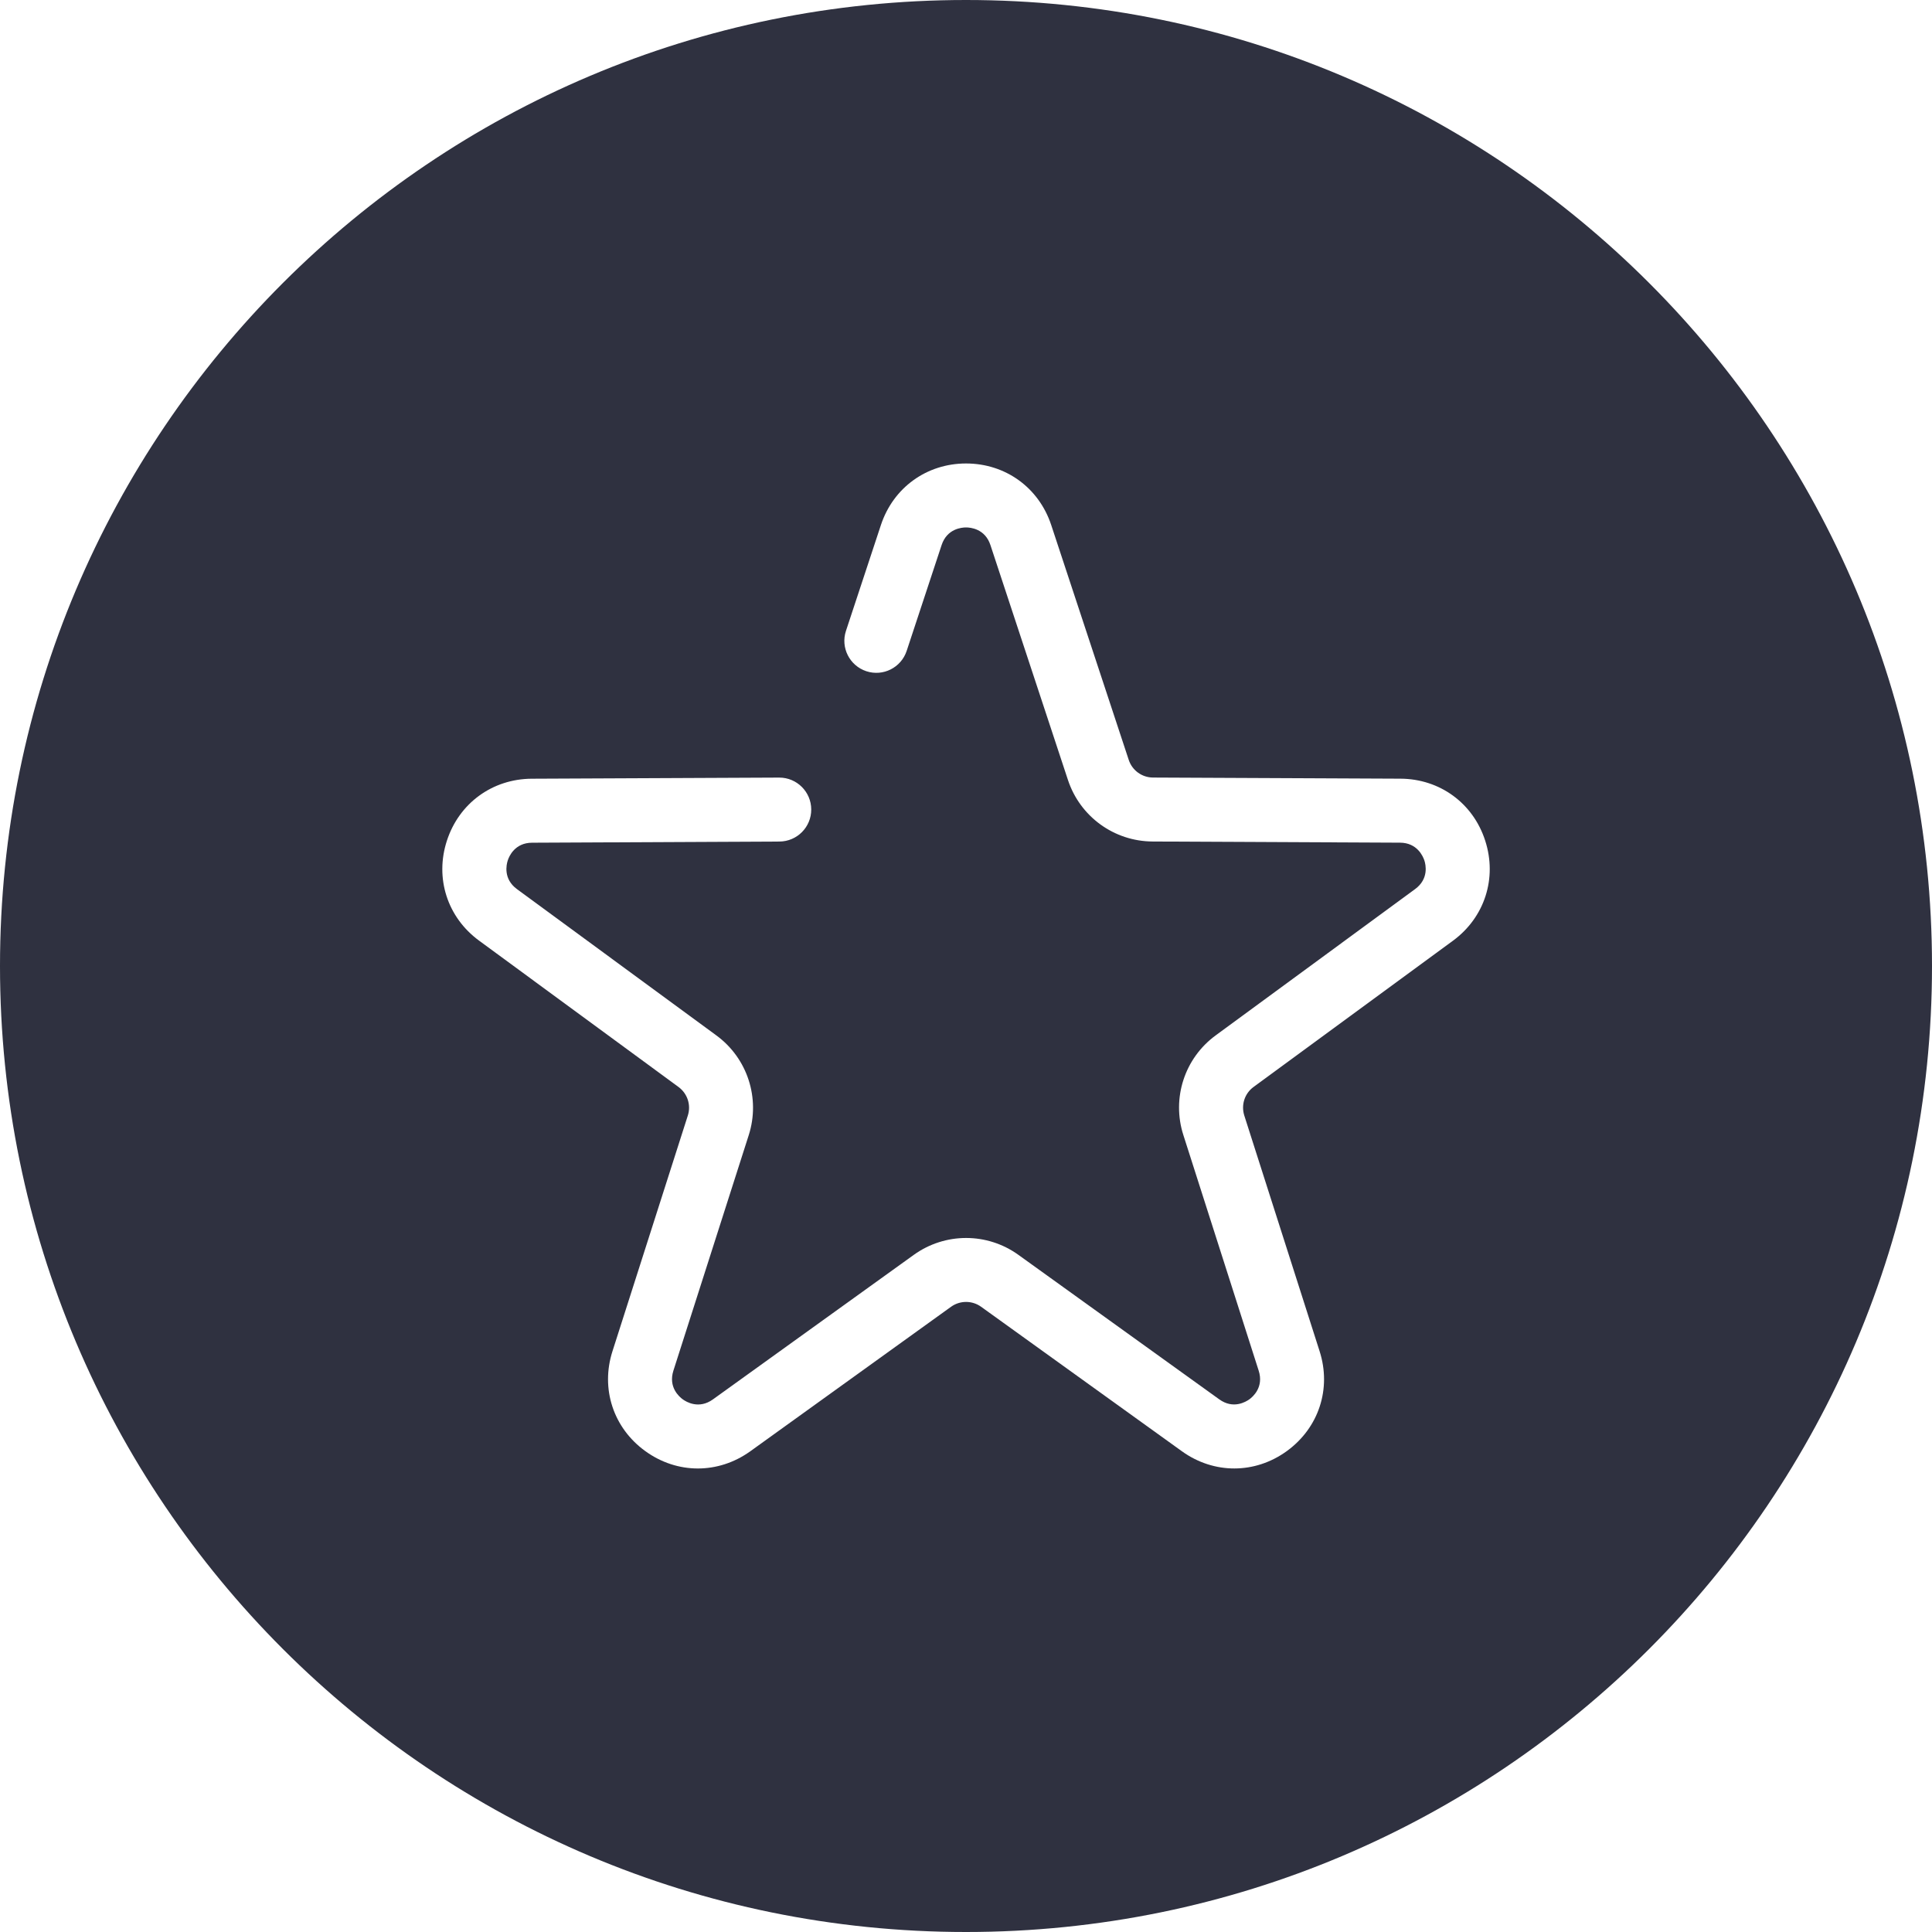
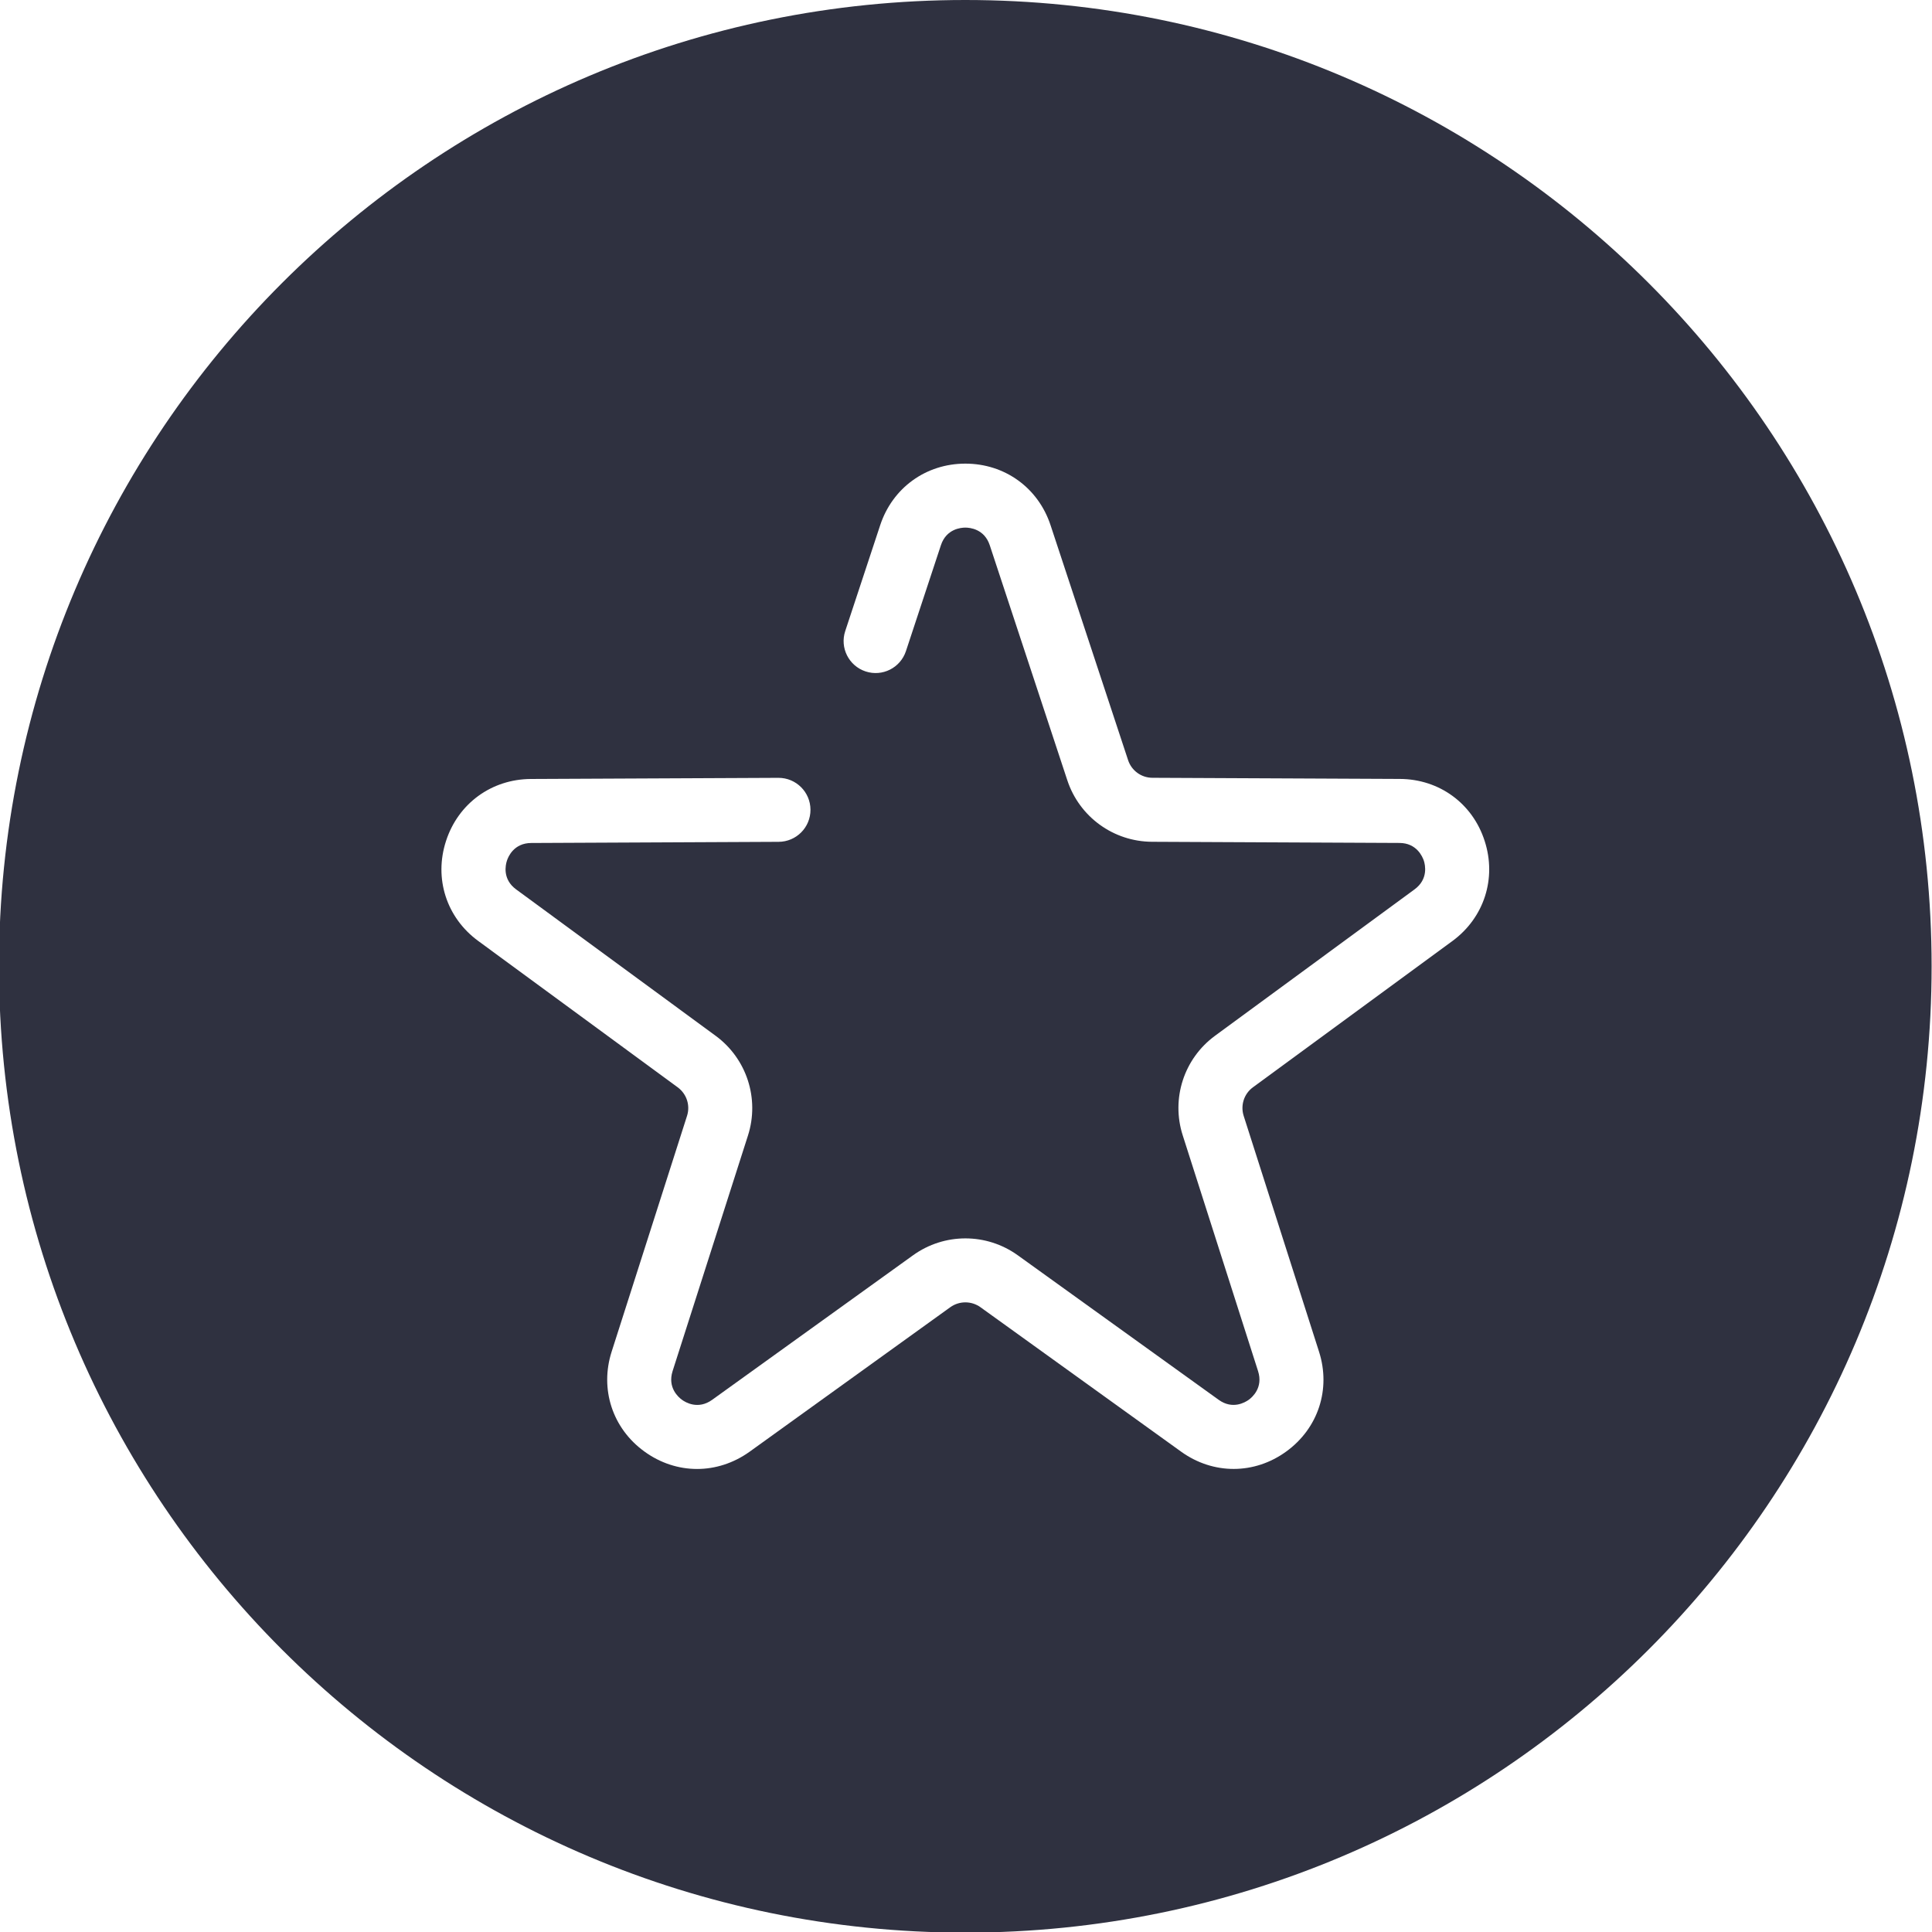
- <svg xmlns="http://www.w3.org/2000/svg" version="1.1" id="Layer_1" x="0px" y="0px" width="48px" height="48px" viewBox="0 0 48 48" enable-background="new 0 0 48 48" xml:space="preserve">
-   <path fill="#2F3140" d="M24,0C10.746,0,0,10.745,0,24c0,13.254,10.745,24,24,24c13.255,0,24-10.746,24-24C48,10.745,37.256,0,24,0z   M36.1,23.371l-4.957,3.635c-0.221,0.162-0.312,0.447-0.229,0.709l1.871,5.855c0.299,0.932-0.02,1.904-0.812,2.48  c-0.791,0.576-1.814,0.578-2.609,0.006l-4.989-3.59c-0.223-0.16-0.523-0.16-0.746,0l-4.99,3.592  c-0.396,0.283-0.848,0.426-1.301,0.426c-0.456,0-0.912-0.145-1.309-0.434c-0.792-0.574-1.111-1.549-0.812-2.48l1.872-5.855  c0.084-0.262-0.009-0.545-0.231-0.709l-4.954-3.635c-0.79-0.578-1.104-1.554-0.801-2.484c0.302-0.931,1.13-1.535,2.108-1.54  l6.146-0.028c0.001,0,0.003,0,0.004,0c0.437,0,0.792,0.354,0.794,0.791c0.002,0.439-0.352,0.796-0.791,0.798l-6.145,0.029  c-0.429,0.002-0.571,0.338-0.604,0.441c-0.034,0.103-0.116,0.459,0.229,0.712l4.954,3.635c0.773,0.566,1.096,1.562,0.805,2.475  l-1.873,5.855c-0.13,0.41,0.146,0.648,0.233,0.711c0.087,0.064,0.4,0.252,0.749,0.002l4.989-3.59c0.779-0.561,1.825-0.561,2.603,0  l4.988,3.588c0.348,0.252,0.66,0.062,0.748,0c0.088-0.064,0.363-0.303,0.232-0.711L29.4,28.199  c-0.293-0.912,0.029-1.908,0.803-2.475l4.955-3.635c0.346-0.254,0.264-0.609,0.23-0.712c-0.035-0.103-0.178-0.439-0.605-0.441  l-6.145-0.029c-0.959-0.004-1.805-0.619-2.105-1.529l-1.926-5.836c-0.134-0.407-0.498-0.438-0.606-0.438  c-0.108,0-0.473,0.031-0.607,0.438l-0.868,2.629c-0.138,0.417-0.587,0.643-1.003,0.505s-0.643-0.587-0.505-1.003l0.868-2.629  c0.307-0.929,1.137-1.529,2.115-1.529c0.979,0,1.809,0.6,2.116,1.529l1.926,5.835c0.086,0.261,0.328,0.438,0.604,0.439l6.145,0.028  c0.979,0.004,1.807,0.608,2.107,1.539C37.201,21.816,36.887,22.792,36.1,23.371z" />
+ <svg xmlns="http://www.w3.org/2000/svg" version="1.1" id="Layer_1" x="0px" y="0px" width="475.327px" height="475.513px" viewBox="-213.584 -213.833 475.327 475.513" enable-background="new -213.584 -213.833 475.327 475.513" xml:space="preserve">
+   <path fill="#2F3140" d="M24-213.833c-131.342,0-237.833,106.481-237.833,237.833c0,131.343,106.481,237.833,237.833,237.833  c131.352,0,237.833-106.49,237.833-237.833C261.833-107.352,155.361-213.833,24-213.833z M143.903,17.768l-49.122,36.02  c-2.188,1.606-3.088,4.433-2.265,7.025l18.542,58.026c2.961,9.232-0.193,18.871-8.052,24.571c-7.839,5.71-17.972,5.729-25.858,0.067  l-49.433-35.584c-2.211-1.577-5.182-1.577-7.394,0l-49.446,35.604c-3.925,2.797-8.405,4.22-12.896,4.22  c-4.52,0-9.039-1.442-12.973-4.307c-7.849-5.681-11.008-15.349-8.047-24.571l18.552-58.026c0.832-2.593-0.087-5.399-2.289-7.025  l-49.093-36.02c-7.829-5.729-10.94-15.401-7.936-24.614c2.99-9.228,11.197-15.213,20.889-15.261l60.905-0.281  c0.01,0,0.029,0,0.039,0c4.331,0,7.849,3.508,7.868,7.839c0.024,4.35-3.484,7.892-7.838,7.911l-60.891,0.286  c-4.253,0.019-5.662,3.348-5.986,4.369c-0.338,1.021-1.152,4.548,2.27,7.055l49.089,36.019c7.66,5.613,10.863,15.484,7.979,24.533  l-18.562,58.016c-1.287,4.064,1.447,6.426,2.309,7.046c0.861,0.639,3.963,2.497,7.422,0.019l49.442-35.574  c7.718-5.555,18.078-5.555,25.8,0l49.423,35.556c3.455,2.497,6.542,0.619,7.413,0c0.871-0.63,3.591-3,2.294-7.046L77.517,65.613  c-2.903-9.039,0.29-18.91,7.954-24.523l49.104-36.028c3.426-2.516,2.613-6.034,2.284-7.055c-0.349-1.021-1.771-4.35-6-4.369  L69.968-6.648c-9.503-0.043-17.894-6.135-20.864-15.155L30.02-79.636c-1.331-4.036-4.94-4.34-6.01-4.34s-4.688,0.305-6.015,4.34  L9.392-53.584c-1.364,4.132-5.816,6.373-9.938,5.003c-4.123-1.365-6.373-5.816-5.003-9.939l8.603-26.052  c3.039-9.203,11.264-15.15,20.957-15.15c9.706,0,17.932,5.947,20.971,15.15l19.084,57.823c0.852,2.589,3.252,4.34,5.98,4.35  l60.9,0.281c9.707,0.039,17.913,6.024,20.875,15.247C154.82,2.356,151.703,12.029,143.903,17.768z" />
</svg>
